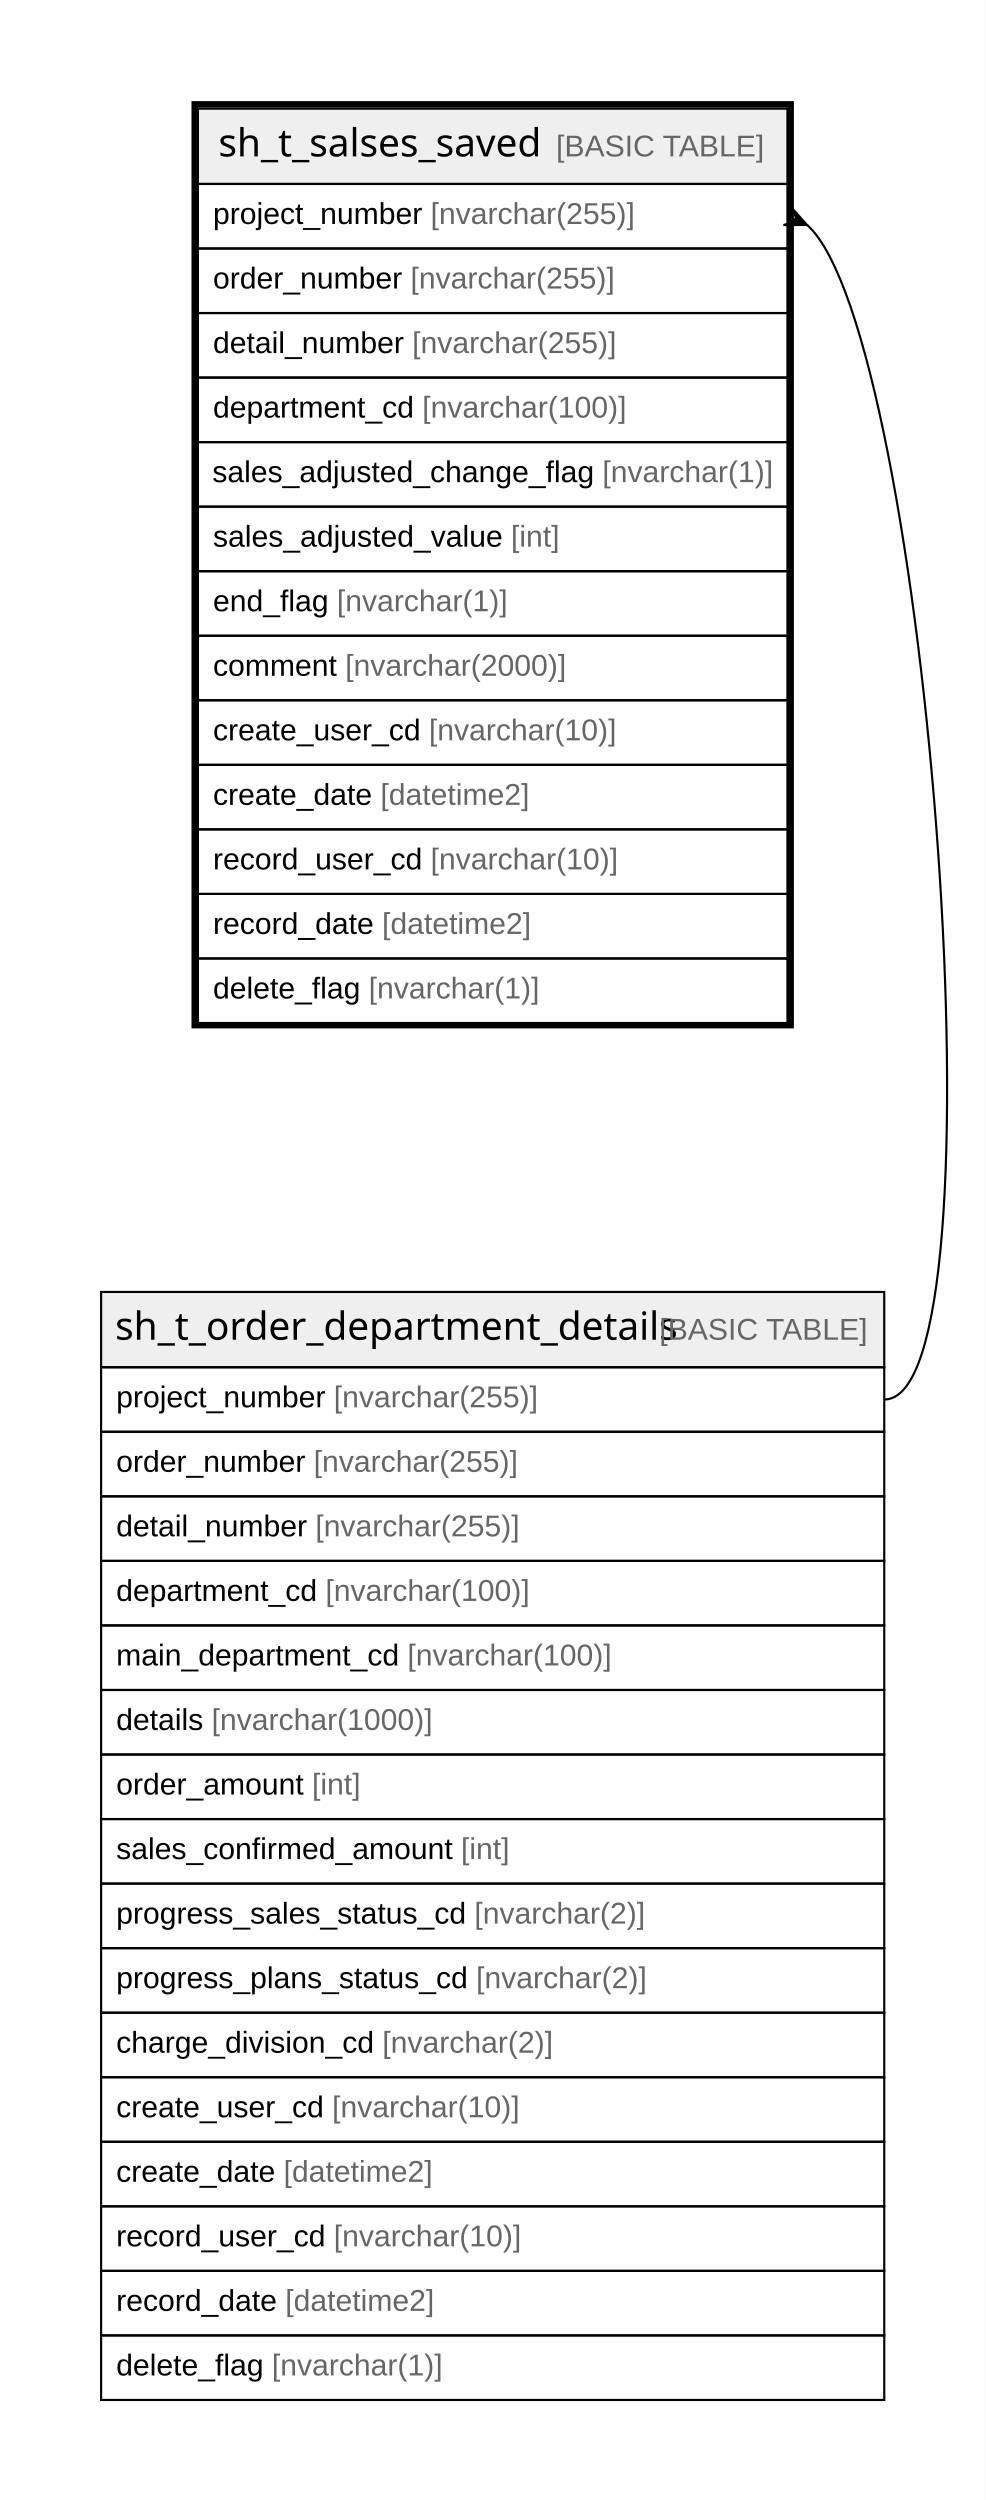
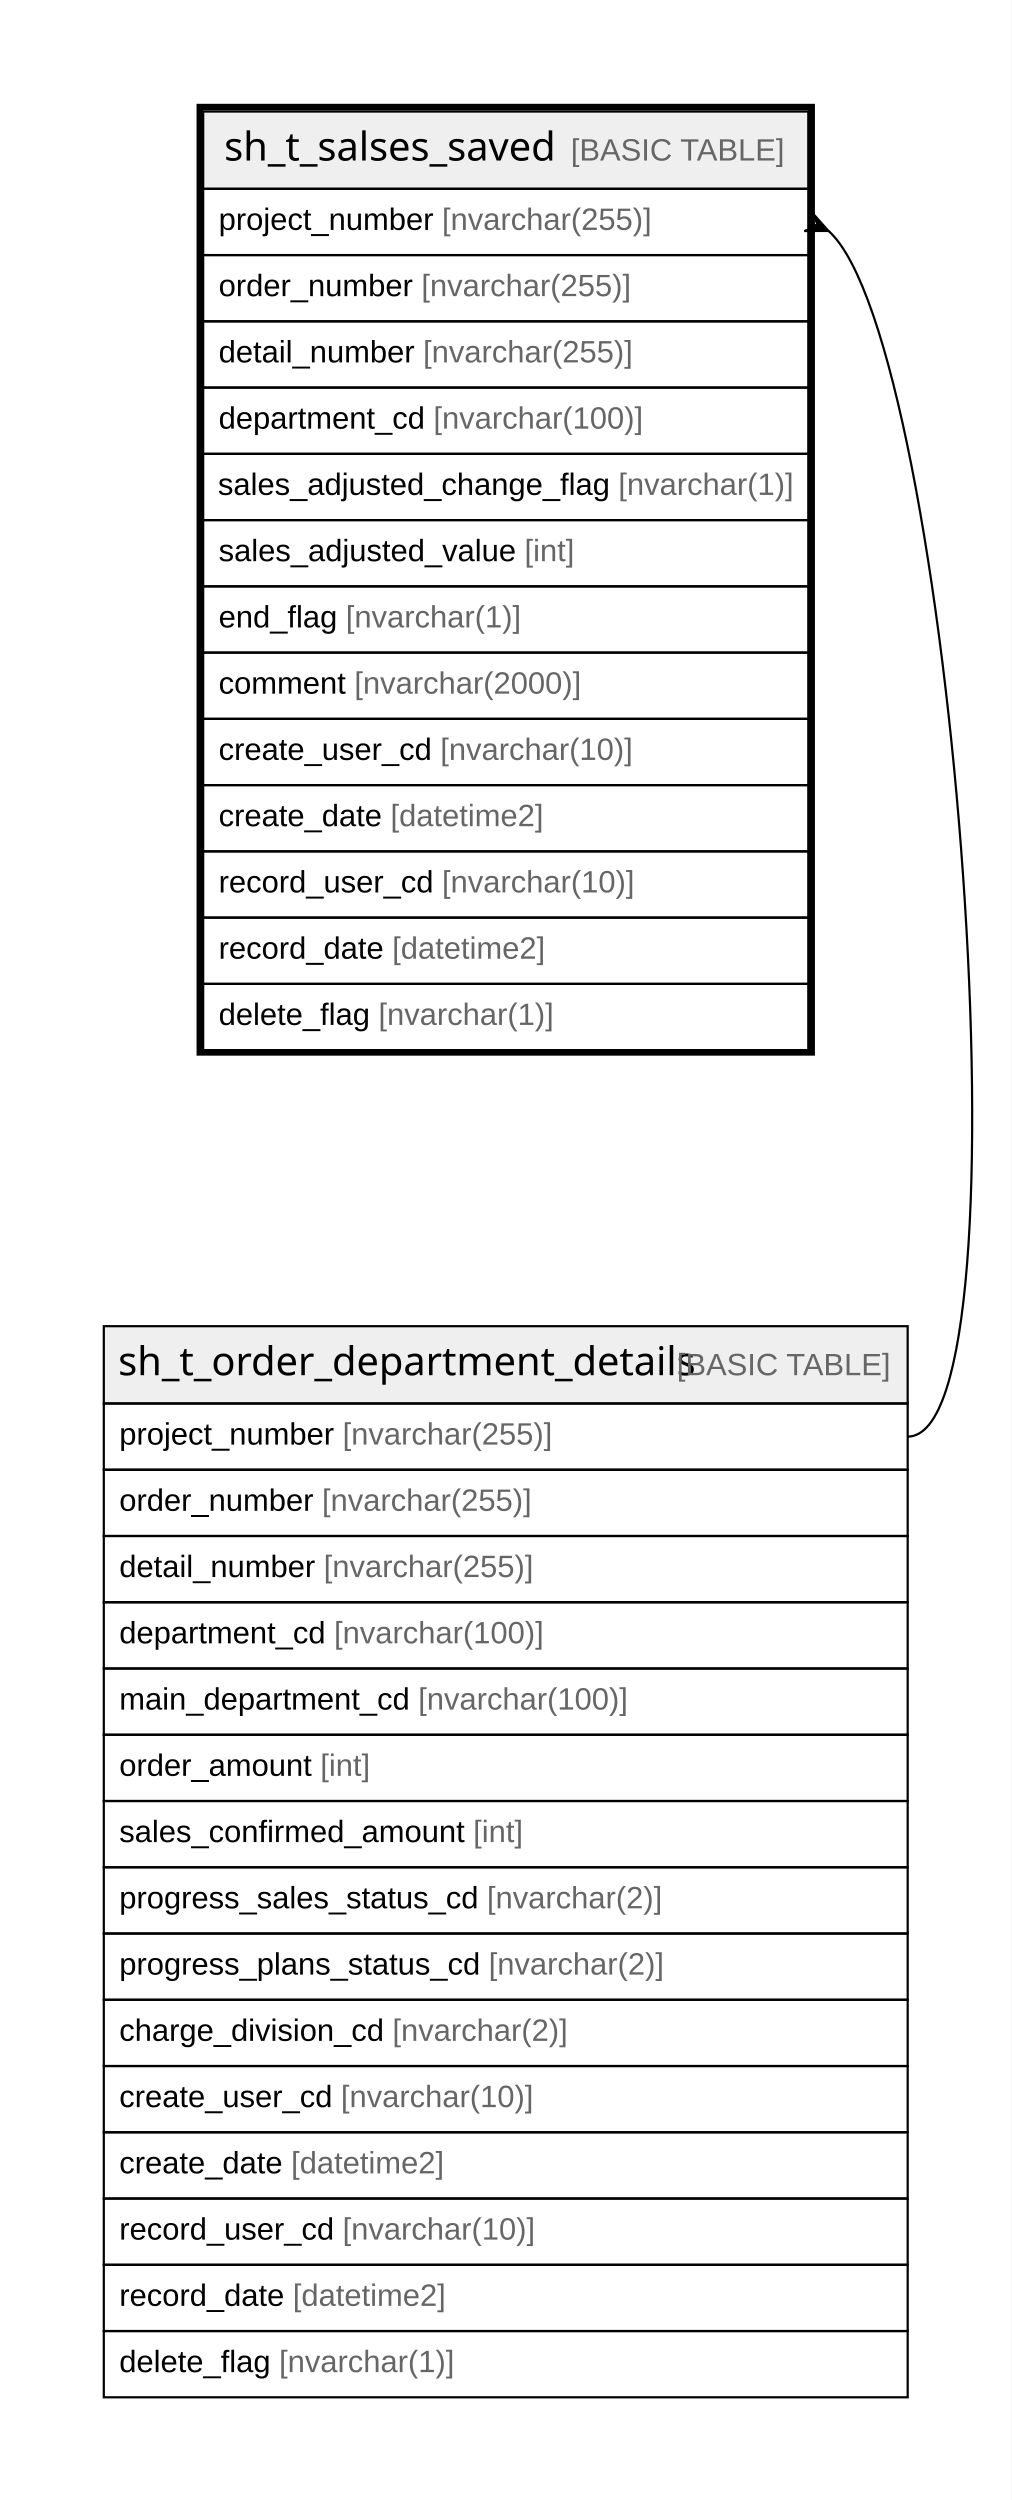
- <svg xmlns="http://www.w3.org/2000/svg" width="458pt" height="1162pt" viewBox="0.00 0.00 458.00 1162.00">
-   <g id="graph0" class="graph" transform="scale(1 1) rotate(0) translate(4 1158)">
-     <polygon fill="#ffffff" stroke="transparent" points="-4,4 -4,-1158 454,-1158 454,4 -4,4" />
+ <svg xmlns="http://www.w3.org/2000/svg" width="458pt" height="1132pt" viewBox="0.00 0.00 458.00 1132.00">
+   <g id="graph0" class="graph" transform="scale(1 1) rotate(0) translate(4 1128)">
+     <polygon fill="#ffffff" stroke="transparent" points="-4,4 -4,-1128 454,-1128 454,4 -4,4" />
    <g id="node1" class="node">
-       <polygon fill="#efefef" stroke="transparent" points="88,-1072.5 88,-1107.5 362,-1107.5 362,-1072.5 88,-1072.5" />
-       <polygon fill="none" stroke="#000000" points="88,-1072.5 88,-1107.5 362,-1107.5 362,-1072.5 88,-1072.5" />
-       <text text-anchor="start" x="97.517" y="-1085.3" font-family="Arial Bold" font-size="18.00" fill="#000000">sh_t_salses_saved</text>
-       <text text-anchor="start" x="250.569" y="-1085.3" font-family="Arial" font-size="14.00" fill="#000000"> </text>
-       <text text-anchor="start" x="254.459" y="-1085.3" font-family="Arial" font-size="14.00" fill="#666666">[BASIC TABLE]</text>
-       <polygon fill="none" stroke="#000000" points="88,-1042.5 88,-1072.5 362,-1072.5 362,-1042.5 88,-1042.5" />
-       <text text-anchor="start" x="95" y="-1053.9" font-family="Arial" font-size="14.00" fill="#000000">project_number </text>
-       <text text-anchor="start" x="196.13" y="-1053.9" font-family="Arial" font-size="14.00" fill="#666666">[nvarchar(255)]</text>
+       <polygon fill="#efefef" stroke="transparent" points="88,-1042.5 88,-1077.5 362,-1077.5 362,-1042.5 88,-1042.5" />
+       <polygon fill="none" stroke="#000000" points="88,-1042.5 88,-1077.5 362,-1077.5 362,-1042.5 88,-1042.5" />
+       <text text-anchor="start" x="97.517" y="-1055.3" font-family="Arial Bold" font-size="18.00" fill="#000000">sh_t_salses_saved</text>
+       <text text-anchor="start" x="250.569" y="-1055.3" font-family="Arial" font-size="14.00" fill="#000000"> </text>
+       <text text-anchor="start" x="254.459" y="-1055.3" font-family="Arial" font-size="14.00" fill="#666666">[BASIC TABLE]</text>
      <polygon fill="none" stroke="#000000" points="88,-1012.5 88,-1042.5 362,-1042.5 362,-1012.5 88,-1012.5" />
-       <text text-anchor="start" x="95" y="-1023.9" font-family="Arial" font-size="14.00" fill="#000000">order_number </text>
-       <text text-anchor="start" x="186.794" y="-1023.9" font-family="Arial" font-size="14.00" fill="#666666">[nvarchar(255)]</text>
+       <text text-anchor="start" x="95" y="-1023.9" font-family="Arial" font-size="14.00" fill="#000000">project_number </text>
+       <text text-anchor="start" x="196.13" y="-1023.9" font-family="Arial" font-size="14.00" fill="#666666">[nvarchar(255)]</text>
      <polygon fill="none" stroke="#000000" points="88,-982.5 88,-1012.5 362,-1012.5 362,-982.5 88,-982.5" />
-       <text text-anchor="start" x="95" y="-993.9" font-family="Arial" font-size="14.00" fill="#000000">detail_number </text>
-       <text text-anchor="start" x="187.576" y="-993.9" font-family="Arial" font-size="14.00" fill="#666666">[nvarchar(255)]</text>
+       <text text-anchor="start" x="95" y="-993.9" font-family="Arial" font-size="14.00" fill="#000000">order_number </text>
+       <text text-anchor="start" x="186.794" y="-993.9" font-family="Arial" font-size="14.00" fill="#666666">[nvarchar(255)]</text>
      <polygon fill="none" stroke="#000000" points="88,-952.5 88,-982.5 362,-982.5 362,-952.5 88,-952.5" />
-       <text text-anchor="start" x="95" y="-963.9" font-family="Arial" font-size="14.00" fill="#000000">department_cd </text>
-       <text text-anchor="start" x="192.254" y="-963.9" font-family="Arial" font-size="14.00" fill="#666666">[nvarchar(100)]</text>
+       <text text-anchor="start" x="95" y="-963.9" font-family="Arial" font-size="14.00" fill="#000000">detail_number </text>
+       <text text-anchor="start" x="187.576" y="-963.9" font-family="Arial" font-size="14.00" fill="#666666">[nvarchar(255)]</text>
      <polygon fill="none" stroke="#000000" points="88,-922.5 88,-952.5 362,-952.5 362,-922.5 88,-922.5" />
-       <text text-anchor="start" x="94.684" y="-933.9" font-family="Arial" font-size="14.00" fill="#000000">sales_adjusted_change_flag </text>
-       <text text-anchor="start" x="275.98" y="-933.9" font-family="Arial" font-size="14.00" fill="#666666">[nvarchar(1)]</text>
+       <text text-anchor="start" x="95" y="-933.9" font-family="Arial" font-size="14.00" fill="#000000">department_cd </text>
+       <text text-anchor="start" x="192.254" y="-933.9" font-family="Arial" font-size="14.00" fill="#666666">[nvarchar(100)]</text>
      <polygon fill="none" stroke="#000000" points="88,-892.5 88,-922.5 362,-922.5 362,-892.5 88,-892.5" />
-       <text text-anchor="start" x="95" y="-903.9" font-family="Arial" font-size="14.00" fill="#000000">sales_adjusted_value </text>
-       <text text-anchor="start" x="233.492" y="-903.9" font-family="Arial" font-size="14.00" fill="#666666">[int]</text>
+       <text text-anchor="start" x="94.684" y="-903.9" font-family="Arial" font-size="14.00" fill="#000000">sales_adjusted_change_flag </text>
+       <text text-anchor="start" x="275.98" y="-903.9" font-family="Arial" font-size="14.00" fill="#666666">[nvarchar(1)]</text>
      <polygon fill="none" stroke="#000000" points="88,-862.5 88,-892.5 362,-892.5 362,-862.5 88,-862.5" />
-       <text text-anchor="start" x="95" y="-873.9" font-family="Arial" font-size="14.00" fill="#000000">end_flag </text>
-       <text text-anchor="start" x="152.583" y="-873.9" font-family="Arial" font-size="14.00" fill="#666666">[nvarchar(1)]</text>
+       <text text-anchor="start" x="95" y="-873.9" font-family="Arial" font-size="14.00" fill="#000000">sales_adjusted_value </text>
+       <text text-anchor="start" x="233.492" y="-873.9" font-family="Arial" font-size="14.00" fill="#666666">[int]</text>
      <polygon fill="none" stroke="#000000" points="88,-832.5 88,-862.5 362,-862.5 362,-832.5 88,-832.5" />
-       <text text-anchor="start" x="95" y="-843.9" font-family="Arial" font-size="14.00" fill="#000000">comment </text>
-       <text text-anchor="start" x="156.45" y="-843.9" font-family="Arial" font-size="14.00" fill="#666666">[nvarchar(2000)]</text>
+       <text text-anchor="start" x="95" y="-843.9" font-family="Arial" font-size="14.00" fill="#000000">end_flag </text>
+       <text text-anchor="start" x="152.583" y="-843.9" font-family="Arial" font-size="14.00" fill="#666666">[nvarchar(1)]</text>
      <polygon fill="none" stroke="#000000" points="88,-802.5 88,-832.5 362,-832.5 362,-802.5 88,-802.5" />
-       <text text-anchor="start" x="95" y="-813.9" font-family="Arial" font-size="14.00" fill="#000000">create_user_cd </text>
-       <text text-anchor="start" x="195.363" y="-813.9" font-family="Arial" font-size="14.00" fill="#666666">[nvarchar(10)]</text>
+       <text text-anchor="start" x="95" y="-813.9" font-family="Arial" font-size="14.00" fill="#000000">comment </text>
+       <text text-anchor="start" x="156.45" y="-813.9" font-family="Arial" font-size="14.00" fill="#666666">[nvarchar(2000)]</text>
      <polygon fill="none" stroke="#000000" points="88,-772.5 88,-802.5 362,-802.5 362,-772.5 88,-772.5" />
-       <text text-anchor="start" x="95" y="-783.9" font-family="Arial" font-size="14.00" fill="#000000">create_date </text>
-       <text text-anchor="start" x="172.811" y="-783.9" font-family="Arial" font-size="14.00" fill="#666666">[datetime2]</text>
+       <text text-anchor="start" x="95" y="-783.9" font-family="Arial" font-size="14.00" fill="#000000">create_user_cd </text>
+       <text text-anchor="start" x="195.363" y="-783.9" font-family="Arial" font-size="14.00" fill="#666666">[nvarchar(10)]</text>
      <polygon fill="none" stroke="#000000" points="88,-742.5 88,-772.5 362,-772.5 362,-742.5 88,-742.5" />
-       <text text-anchor="start" x="95" y="-753.9" font-family="Arial" font-size="14.00" fill="#000000">record_user_cd </text>
-       <text text-anchor="start" x="196.133" y="-753.9" font-family="Arial" font-size="14.00" fill="#666666">[nvarchar(10)]</text>
+       <text text-anchor="start" x="95" y="-753.9" font-family="Arial" font-size="14.00" fill="#000000">create_date </text>
+       <text text-anchor="start" x="172.811" y="-753.9" font-family="Arial" font-size="14.00" fill="#666666">[datetime2]</text>
      <polygon fill="none" stroke="#000000" points="88,-712.5 88,-742.5 362,-742.5 362,-712.5 88,-712.5" />
-       <text text-anchor="start" x="95" y="-723.9" font-family="Arial" font-size="14.00" fill="#000000">record_date </text>
-       <text text-anchor="start" x="173.581" y="-723.9" font-family="Arial" font-size="14.00" fill="#666666">[datetime2]</text>
+       <text text-anchor="start" x="95" y="-723.9" font-family="Arial" font-size="14.00" fill="#000000">record_user_cd </text>
+       <text text-anchor="start" x="196.133" y="-723.9" font-family="Arial" font-size="14.00" fill="#666666">[nvarchar(10)]</text>
      <polygon fill="none" stroke="#000000" points="88,-682.5 88,-712.5 362,-712.5 362,-682.5 88,-682.5" />
-       <text text-anchor="start" x="95" y="-693.9" font-family="Arial" font-size="14.00" fill="#000000">delete_flag </text>
-       <text text-anchor="start" x="167.363" y="-693.9" font-family="Arial" font-size="14.00" fill="#666666">[nvarchar(1)]</text>
-       <polygon fill="none" stroke="#000000" stroke-width="3" points="86.5,-681.5 86.5,-1109.5 363.5,-1109.5 363.5,-681.5 86.5,-681.5" />
+       <text text-anchor="start" x="95" y="-693.9" font-family="Arial" font-size="14.00" fill="#000000">record_date </text>
+       <text text-anchor="start" x="173.581" y="-693.9" font-family="Arial" font-size="14.00" fill="#666666">[datetime2]</text>
+       <polygon fill="none" stroke="#000000" points="88,-652.5 88,-682.5 362,-682.5 362,-652.5 88,-652.5" />
+       <text text-anchor="start" x="95" y="-663.9" font-family="Arial" font-size="14.00" fill="#000000">delete_flag </text>
+       <text text-anchor="start" x="167.363" y="-663.9" font-family="Arial" font-size="14.00" fill="#666666">[nvarchar(1)]</text>
+       <polygon fill="none" stroke="#000000" stroke-width="3" points="86.5,-651.5 86.5,-1079.5 363.5,-1079.5 363.5,-651.5 86.5,-651.5" />
    </g>
    <g id="node2" class="node">
-       <polygon fill="#efefef" stroke="transparent" points="43,-522.5 43,-557.5 407,-557.5 407,-522.5 43,-522.5" />
-       <polygon fill="none" stroke="#000000" points="43,-522.5 43,-557.5 407,-557.5 407,-522.5 43,-522.5" />
-       <text text-anchor="start" x="49.507" y="-535.3" font-family="Arial Bold" font-size="18.00" fill="#000000">sh_t_order_department_details</text>
-       <text text-anchor="start" x="298.579" y="-535.3" font-family="Arial" font-size="14.00" fill="#000000"> </text>
-       <text text-anchor="start" x="302.469" y="-535.3" font-family="Arial" font-size="14.00" fill="#666666">[BASIC TABLE]</text>
-       <polygon fill="none" stroke="#000000" points="43,-492.5 43,-522.5 407,-522.5 407,-492.5 43,-492.5" />
-       <text text-anchor="start" x="50" y="-503.9" font-family="Arial" font-size="14.00" fill="#000000">project_number </text>
-       <text text-anchor="start" x="151.13" y="-503.9" font-family="Arial" font-size="14.00" fill="#666666">[nvarchar(255)]</text>
+       <polygon fill="#efefef" stroke="transparent" points="43,-492.5 43,-527.5 407,-527.5 407,-492.5 43,-492.5" />
+       <polygon fill="none" stroke="#000000" points="43,-492.5 43,-527.5 407,-527.5 407,-492.5 43,-492.5" />
+       <text text-anchor="start" x="49.507" y="-505.3" font-family="Arial Bold" font-size="18.00" fill="#000000">sh_t_order_department_details</text>
+       <text text-anchor="start" x="298.579" y="-505.3" font-family="Arial" font-size="14.00" fill="#000000"> </text>
+       <text text-anchor="start" x="302.469" y="-505.3" font-family="Arial" font-size="14.00" fill="#666666">[BASIC TABLE]</text>
      <polygon fill="none" stroke="#000000" points="43,-462.5 43,-492.5 407,-492.5 407,-462.5 43,-462.5" />
-       <text text-anchor="start" x="50" y="-473.9" font-family="Arial" font-size="14.00" fill="#000000">order_number </text>
-       <text text-anchor="start" x="141.794" y="-473.9" font-family="Arial" font-size="14.00" fill="#666666">[nvarchar(255)]</text>
+       <text text-anchor="start" x="50" y="-473.9" font-family="Arial" font-size="14.00" fill="#000000">project_number </text>
+       <text text-anchor="start" x="151.13" y="-473.9" font-family="Arial" font-size="14.00" fill="#666666">[nvarchar(255)]</text>
      <polygon fill="none" stroke="#000000" points="43,-432.5 43,-462.5 407,-462.5 407,-432.5 43,-432.5" />
-       <text text-anchor="start" x="50" y="-443.9" font-family="Arial" font-size="14.00" fill="#000000">detail_number </text>
-       <text text-anchor="start" x="142.576" y="-443.9" font-family="Arial" font-size="14.00" fill="#666666">[nvarchar(255)]</text>
+       <text text-anchor="start" x="50" y="-443.9" font-family="Arial" font-size="14.00" fill="#000000">order_number </text>
+       <text text-anchor="start" x="141.794" y="-443.9" font-family="Arial" font-size="14.00" fill="#666666">[nvarchar(255)]</text>
      <polygon fill="none" stroke="#000000" points="43,-402.5 43,-432.5 407,-432.5 407,-402.5 43,-402.5" />
-       <text text-anchor="start" x="50" y="-413.9" font-family="Arial" font-size="14.00" fill="#000000">department_cd </text>
-       <text text-anchor="start" x="147.254" y="-413.9" font-family="Arial" font-size="14.00" fill="#666666">[nvarchar(100)]</text>
+       <text text-anchor="start" x="50" y="-413.9" font-family="Arial" font-size="14.00" fill="#000000">detail_number </text>
+       <text text-anchor="start" x="142.576" y="-413.9" font-family="Arial" font-size="14.00" fill="#666666">[nvarchar(255)]</text>
      <polygon fill="none" stroke="#000000" points="43,-372.5 43,-402.5 407,-402.5 407,-372.5 43,-372.5" />
-       <text text-anchor="start" x="50" y="-383.9" font-family="Arial" font-size="14.00" fill="#000000">main_department_cd </text>
-       <text text-anchor="start" x="185.369" y="-383.9" font-family="Arial" font-size="14.00" fill="#666666">[nvarchar(100)]</text>
+       <text text-anchor="start" x="50" y="-383.9" font-family="Arial" font-size="14.00" fill="#000000">department_cd </text>
+       <text text-anchor="start" x="147.254" y="-383.9" font-family="Arial" font-size="14.00" fill="#666666">[nvarchar(100)]</text>
      <polygon fill="none" stroke="#000000" points="43,-342.5 43,-372.5 407,-372.5 407,-342.5 43,-342.5" />
-       <text text-anchor="start" x="50" y="-353.9" font-family="Arial" font-size="14.00" fill="#000000">details </text>
-       <text text-anchor="start" x="94.342" y="-353.9" font-family="Arial" font-size="14.00" fill="#666666">[nvarchar(1000)]</text>
+       <text text-anchor="start" x="50" y="-353.9" font-family="Arial" font-size="14.00" fill="#000000">main_department_cd </text>
+       <text text-anchor="start" x="185.369" y="-353.9" font-family="Arial" font-size="14.00" fill="#666666">[nvarchar(100)]</text>
      <polygon fill="none" stroke="#000000" points="43,-312.5 43,-342.5 407,-342.5 407,-312.5 43,-312.5" />
      <text text-anchor="start" x="50" y="-323.9" font-family="Arial" font-size="14.00" fill="#000000">order_amount </text>
      <text text-anchor="start" x="141.024" y="-323.9" font-family="Arial" font-size="14.00" fill="#666666">[int]</text>
      <polygon fill="none" stroke="#000000" points="43,-282.5 43,-312.5 407,-312.5 407,-282.5 43,-282.5" />
      <text text-anchor="start" x="50" y="-293.9" font-family="Arial" font-size="14.00" fill="#000000">sales_confirmed_amount </text>
      <text text-anchor="start" x="210.258" y="-293.9" font-family="Arial" font-size="14.00" fill="#666666">[int]</text>
      <polygon fill="none" stroke="#000000" points="43,-252.5 43,-282.5 407,-282.5 407,-252.5 43,-252.5" />
      <text text-anchor="start" x="50" y="-263.9" font-family="Arial" font-size="14.00" fill="#000000">progress_sales_status_cd </text>
      <text text-anchor="start" x="216.491" y="-263.9" font-family="Arial" font-size="14.00" fill="#666666">[nvarchar(2)]</text>
      <polygon fill="none" stroke="#000000" points="43,-222.5 43,-252.5 407,-252.5 407,-222.5 43,-222.5" />
      <text text-anchor="start" x="50" y="-233.9" font-family="Arial" font-size="14.00" fill="#000000">progress_plans_status_cd </text>
      <text text-anchor="start" x="217.273" y="-233.9" font-family="Arial" font-size="14.00" fill="#666666">[nvarchar(2)]</text>
      <polygon fill="none" stroke="#000000" points="43,-192.5 43,-222.5 407,-222.5 407,-192.5 43,-192.5" />
      <text text-anchor="start" x="50" y="-203.9" font-family="Arial" font-size="14.00" fill="#000000">charge_division_cd </text>
      <text text-anchor="start" x="173.697" y="-203.9" font-family="Arial" font-size="14.00" fill="#666666">[nvarchar(2)]</text>
      <polygon fill="none" stroke="#000000" points="43,-162.5 43,-192.5 407,-192.5 407,-162.5 43,-162.5" />
      <text text-anchor="start" x="50" y="-173.9" font-family="Arial" font-size="14.00" fill="#000000">create_user_cd </text>
      <text text-anchor="start" x="150.363" y="-173.9" font-family="Arial" font-size="14.00" fill="#666666">[nvarchar(10)]</text>
      <polygon fill="none" stroke="#000000" points="43,-132.5 43,-162.5 407,-162.5 407,-132.5 43,-132.5" />
      <text text-anchor="start" x="50" y="-143.9" font-family="Arial" font-size="14.00" fill="#000000">create_date </text>
      <text text-anchor="start" x="127.811" y="-143.9" font-family="Arial" font-size="14.00" fill="#666666">[datetime2]</text>
      <polygon fill="none" stroke="#000000" points="43,-102.5 43,-132.5 407,-132.5 407,-102.5 43,-102.5" />
      <text text-anchor="start" x="50" y="-113.9" font-family="Arial" font-size="14.00" fill="#000000">record_user_cd </text>
      <text text-anchor="start" x="151.133" y="-113.9" font-family="Arial" font-size="14.00" fill="#666666">[nvarchar(10)]</text>
      <polygon fill="none" stroke="#000000" points="43,-72.5 43,-102.5 407,-102.5 407,-72.5 43,-72.5" />
      <text text-anchor="start" x="50" y="-83.9" font-family="Arial" font-size="14.00" fill="#000000">record_date </text>
      <text text-anchor="start" x="128.581" y="-83.9" font-family="Arial" font-size="14.00" fill="#666666">[datetime2]</text>
      <polygon fill="none" stroke="#000000" points="43,-42.5 43,-72.5 407,-72.5 407,-42.5 43,-42.5" />
      <text text-anchor="start" x="50" y="-53.9" font-family="Arial" font-size="14.00" fill="#000000">delete_flag </text>
      <text text-anchor="start" x="122.363" y="-53.9" font-family="Arial" font-size="14.00" fill="#666666">[nvarchar(1)]</text>
    </g>
    <g id="edge1" class="edge">
-       <path fill="none" stroke="#000000" d="M371.203,-1053.389C427.611,-1003.059 465.202,-507.5 407,-507.5" />
-       <polygon fill="#000000" stroke="#000000" points="371.13,-1053.421 360.165,-1053.391 366.565,-1055.461 362,-1057.5 362,-1057.5 362,-1057.5 366.565,-1055.461 363.835,-1061.609 371.13,-1053.421 371.13,-1053.421" />
+       <path fill="none" stroke="#000000" d="M371.203,-1023.389C427.611,-973.059 465.202,-477.5 407,-477.5" />
+       <polygon fill="#000000" stroke="#000000" points="371.13,-1023.422 360.165,-1023.391 366.565,-1025.461 362,-1027.5 362,-1027.5 362,-1027.5 366.565,-1025.461 363.835,-1031.609 371.13,-1023.422 371.13,-1023.422" />
    </g>
  </g>
</svg>
